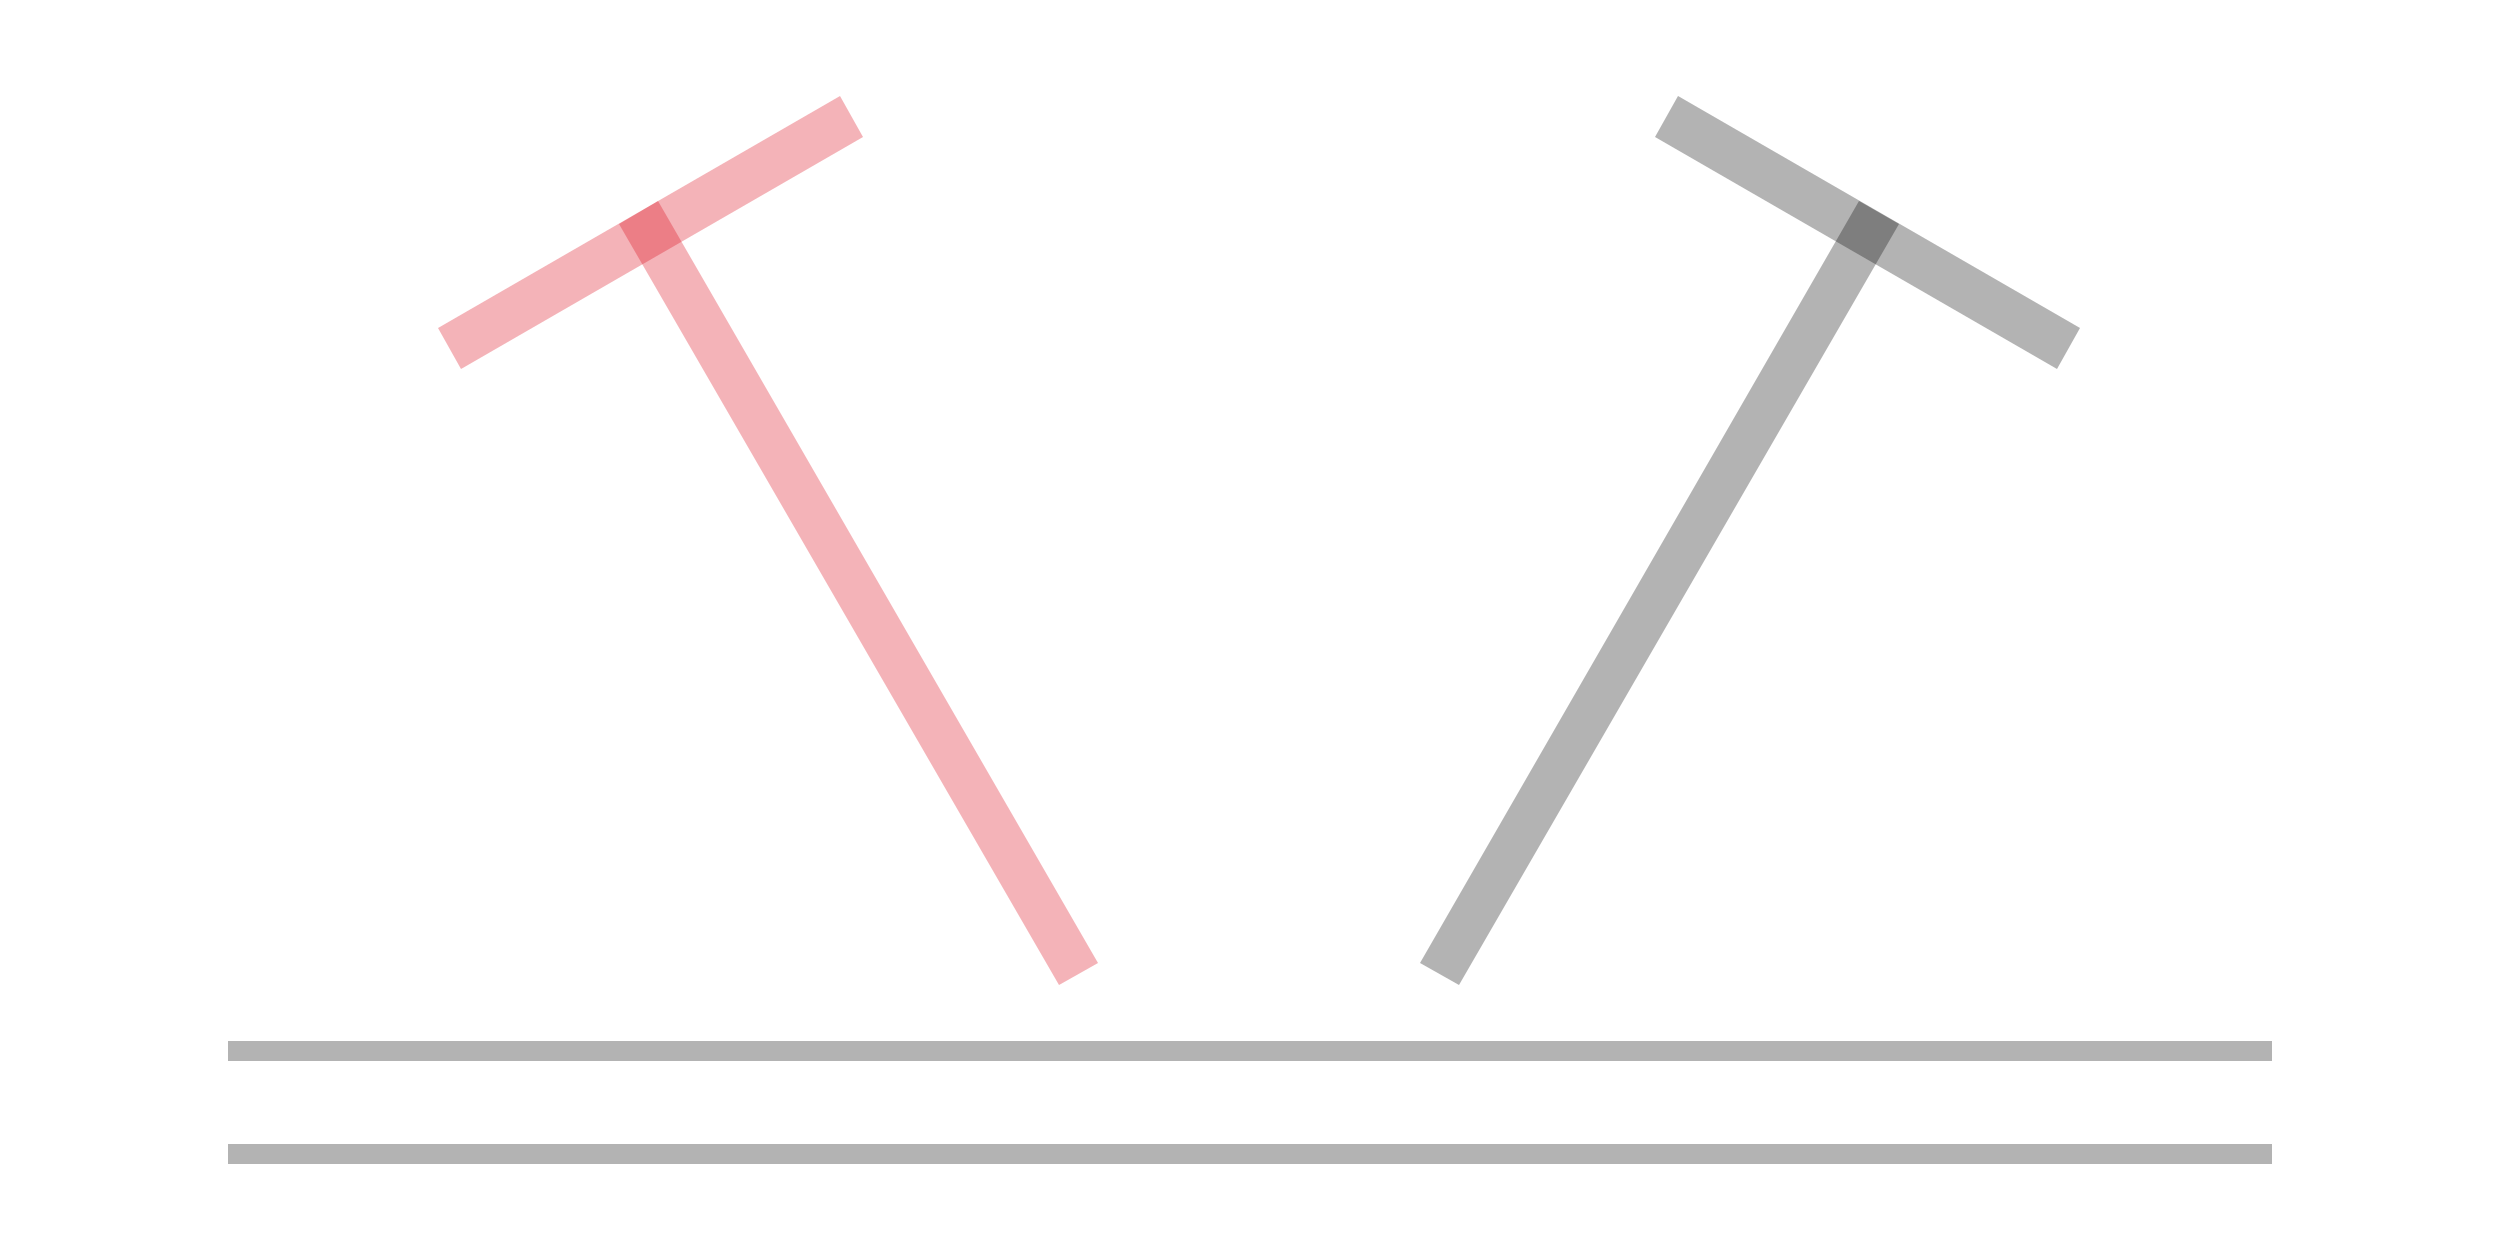
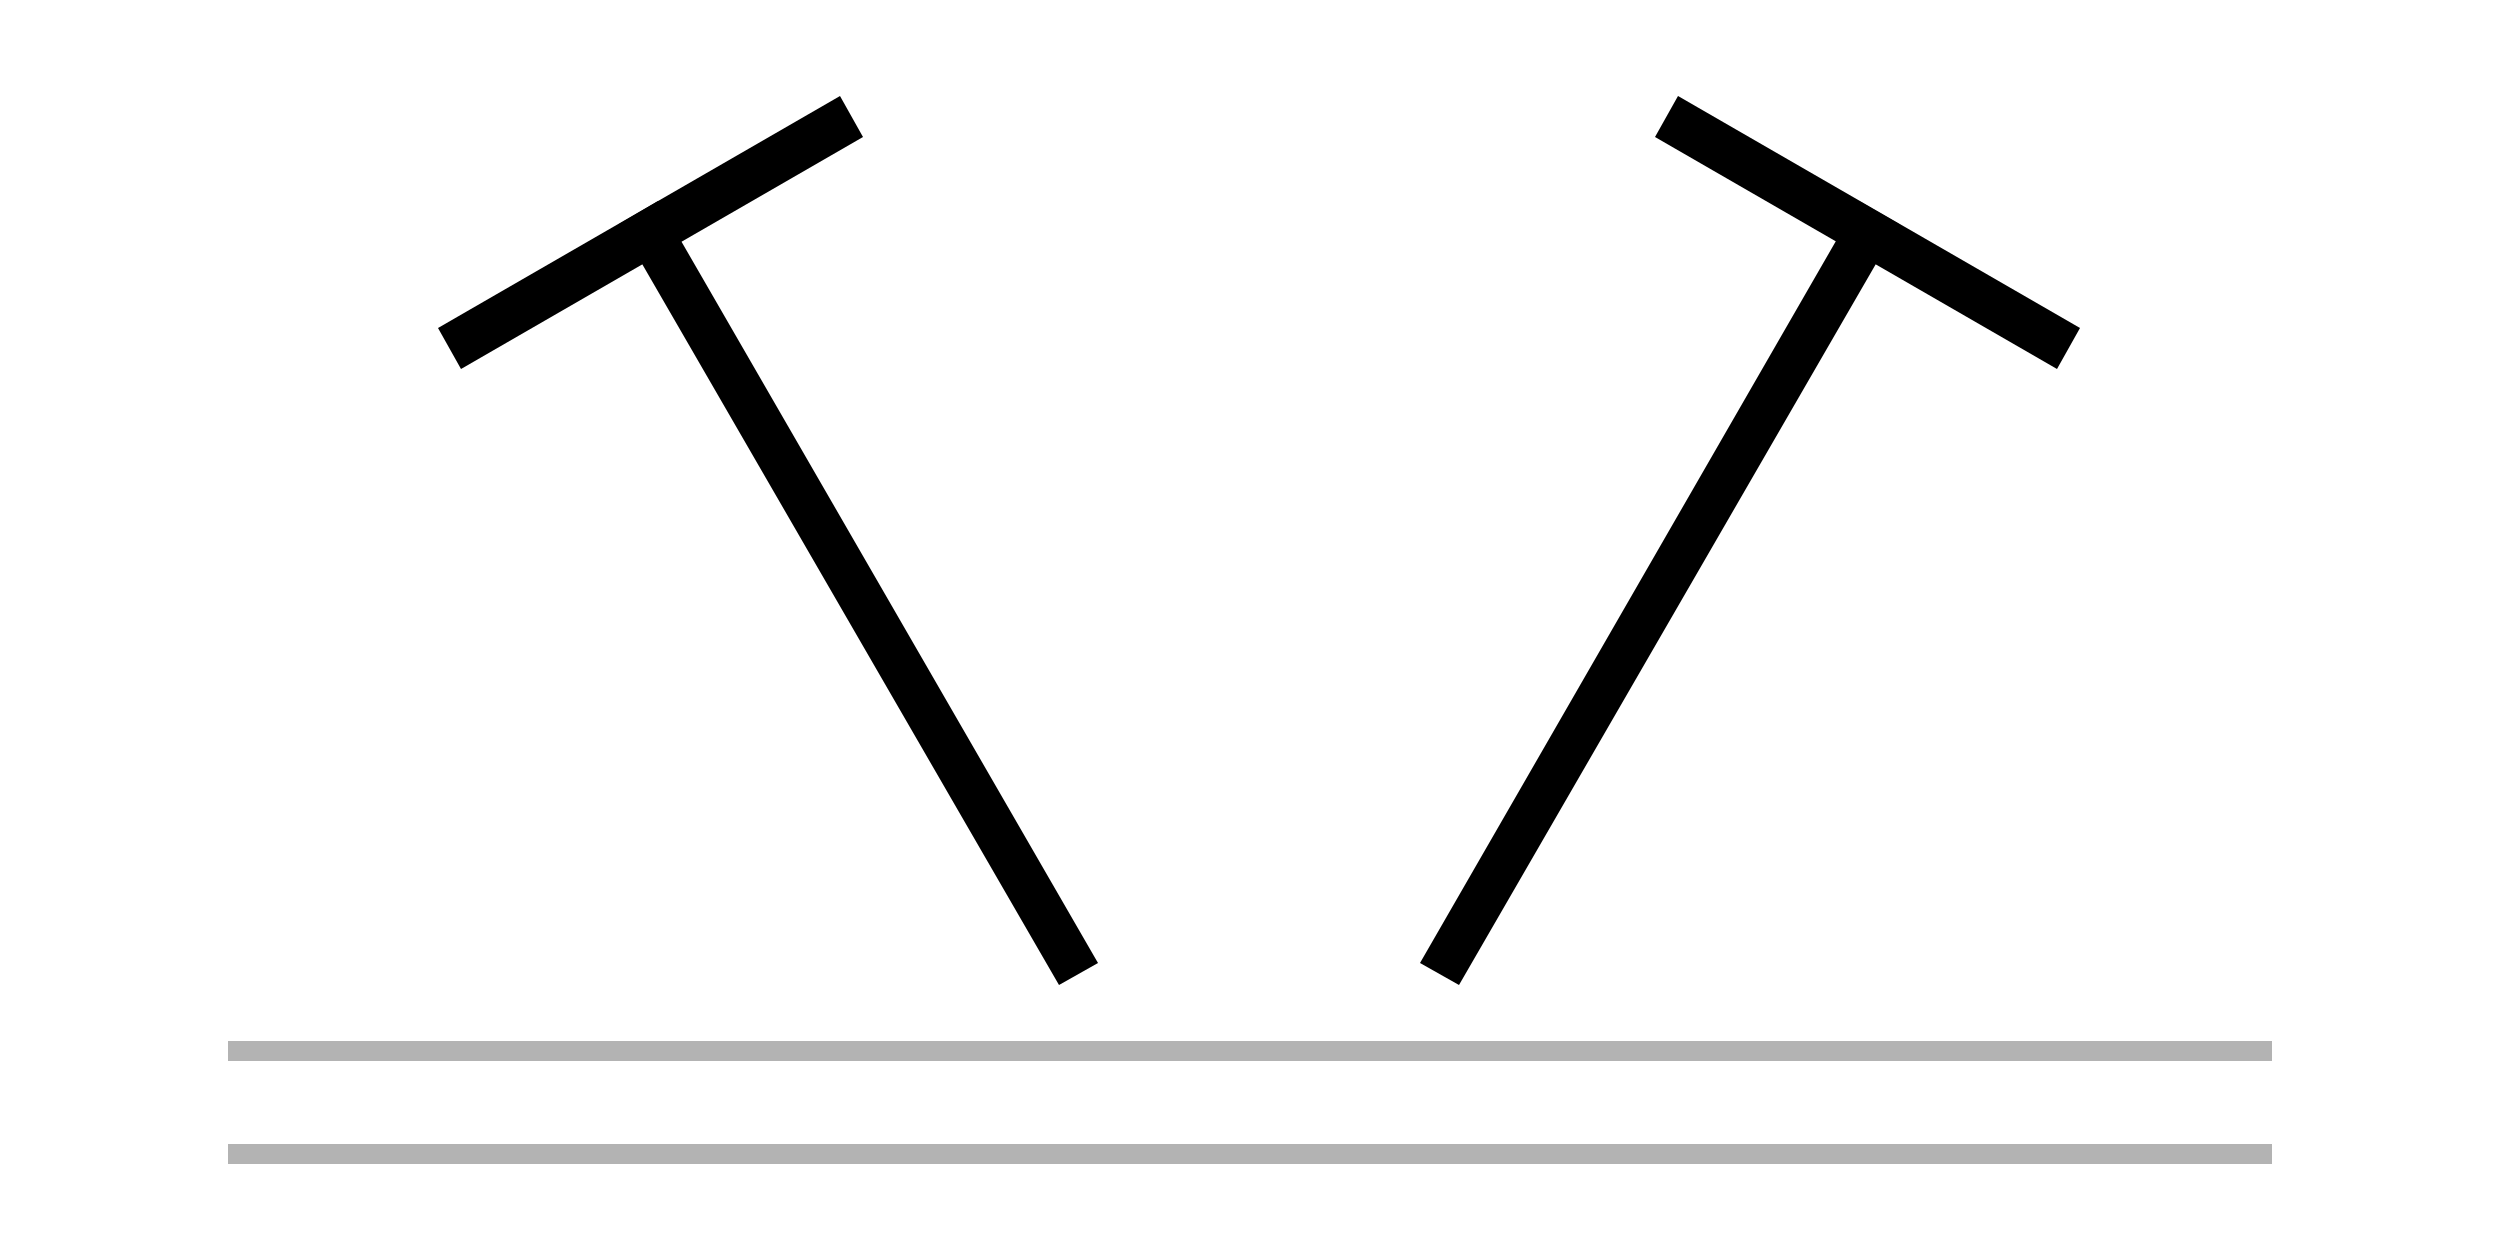
- <svg xmlns="http://www.w3.org/2000/svg" width="250" height="125" viewBox="0 0 250 125">
-   <style>.a{fill-opacity:0.3;}.b{fill-opacity:0.3;fill:#da0011;}</style>
-   <rect width="250" height="125" fill="none" />
-   <g transform="matrix(1 0 0 1 150 150)">
-     <path d="M-127.2-34.6C-59.3-34.6 9.3-34.6 77.2-34.6M-127.2-44.9C-59.3-44.9 9.3-44.9 77.2-44.9" style="fill:none;stroke-opacity:0.3;stroke-width:2;stroke:#000" />
-     <path d="M-4.1-51.5L-8-53.7 35.9-129.9 39.9-127.6 -4.1-51.5Z" class="a" />
-     <path d="M15.5-136.3L17.8-140.4 58-117.2 55.7-113.1 15.5-136.3Z" class="a" />
-     <path d="M-44.1-51.5L-40.2-53.7 -84.2-129.9 -88.1-127.6 -44.1-51.5Z" class="b" />
-     <path d="M-63.7-136.3L-66-140.4 -106.2-117.2 -103.9-113.1 -63.7-136.3Z" class="b" />
-   </g>
+ <svg xmlns="http://www.w3.org/2000/svg" viewBox="0 0 250 125">
+   <defs />
+   <path fill="none" d="M0 0h250v125H0z" />
+   <path fill="none" stroke="#000" stroke-opacity=".3" stroke-width="2" d="M22.8 115.4h204.4M22.8 105.1h204.4" />
+   <path d="M145.9 98.5l-3.9-2.2 43.9-76.2 4 2.3-44 76.1z" class="a" />
+   <path d="M165.5 13.7l2.3-4.1L208 32.8l-2.3 4.1-40.2-23.2z" class="a" />
+   <path d="M105.9 98.5l3.9-2.2-44-76.2-3.9 2.3 44 76.1z" class="b" />
+   <path d="M86.3 13.7L84 9.6 43.8 32.8l2.3 4.1 40.2-23.2z" class="b" />
</svg>
